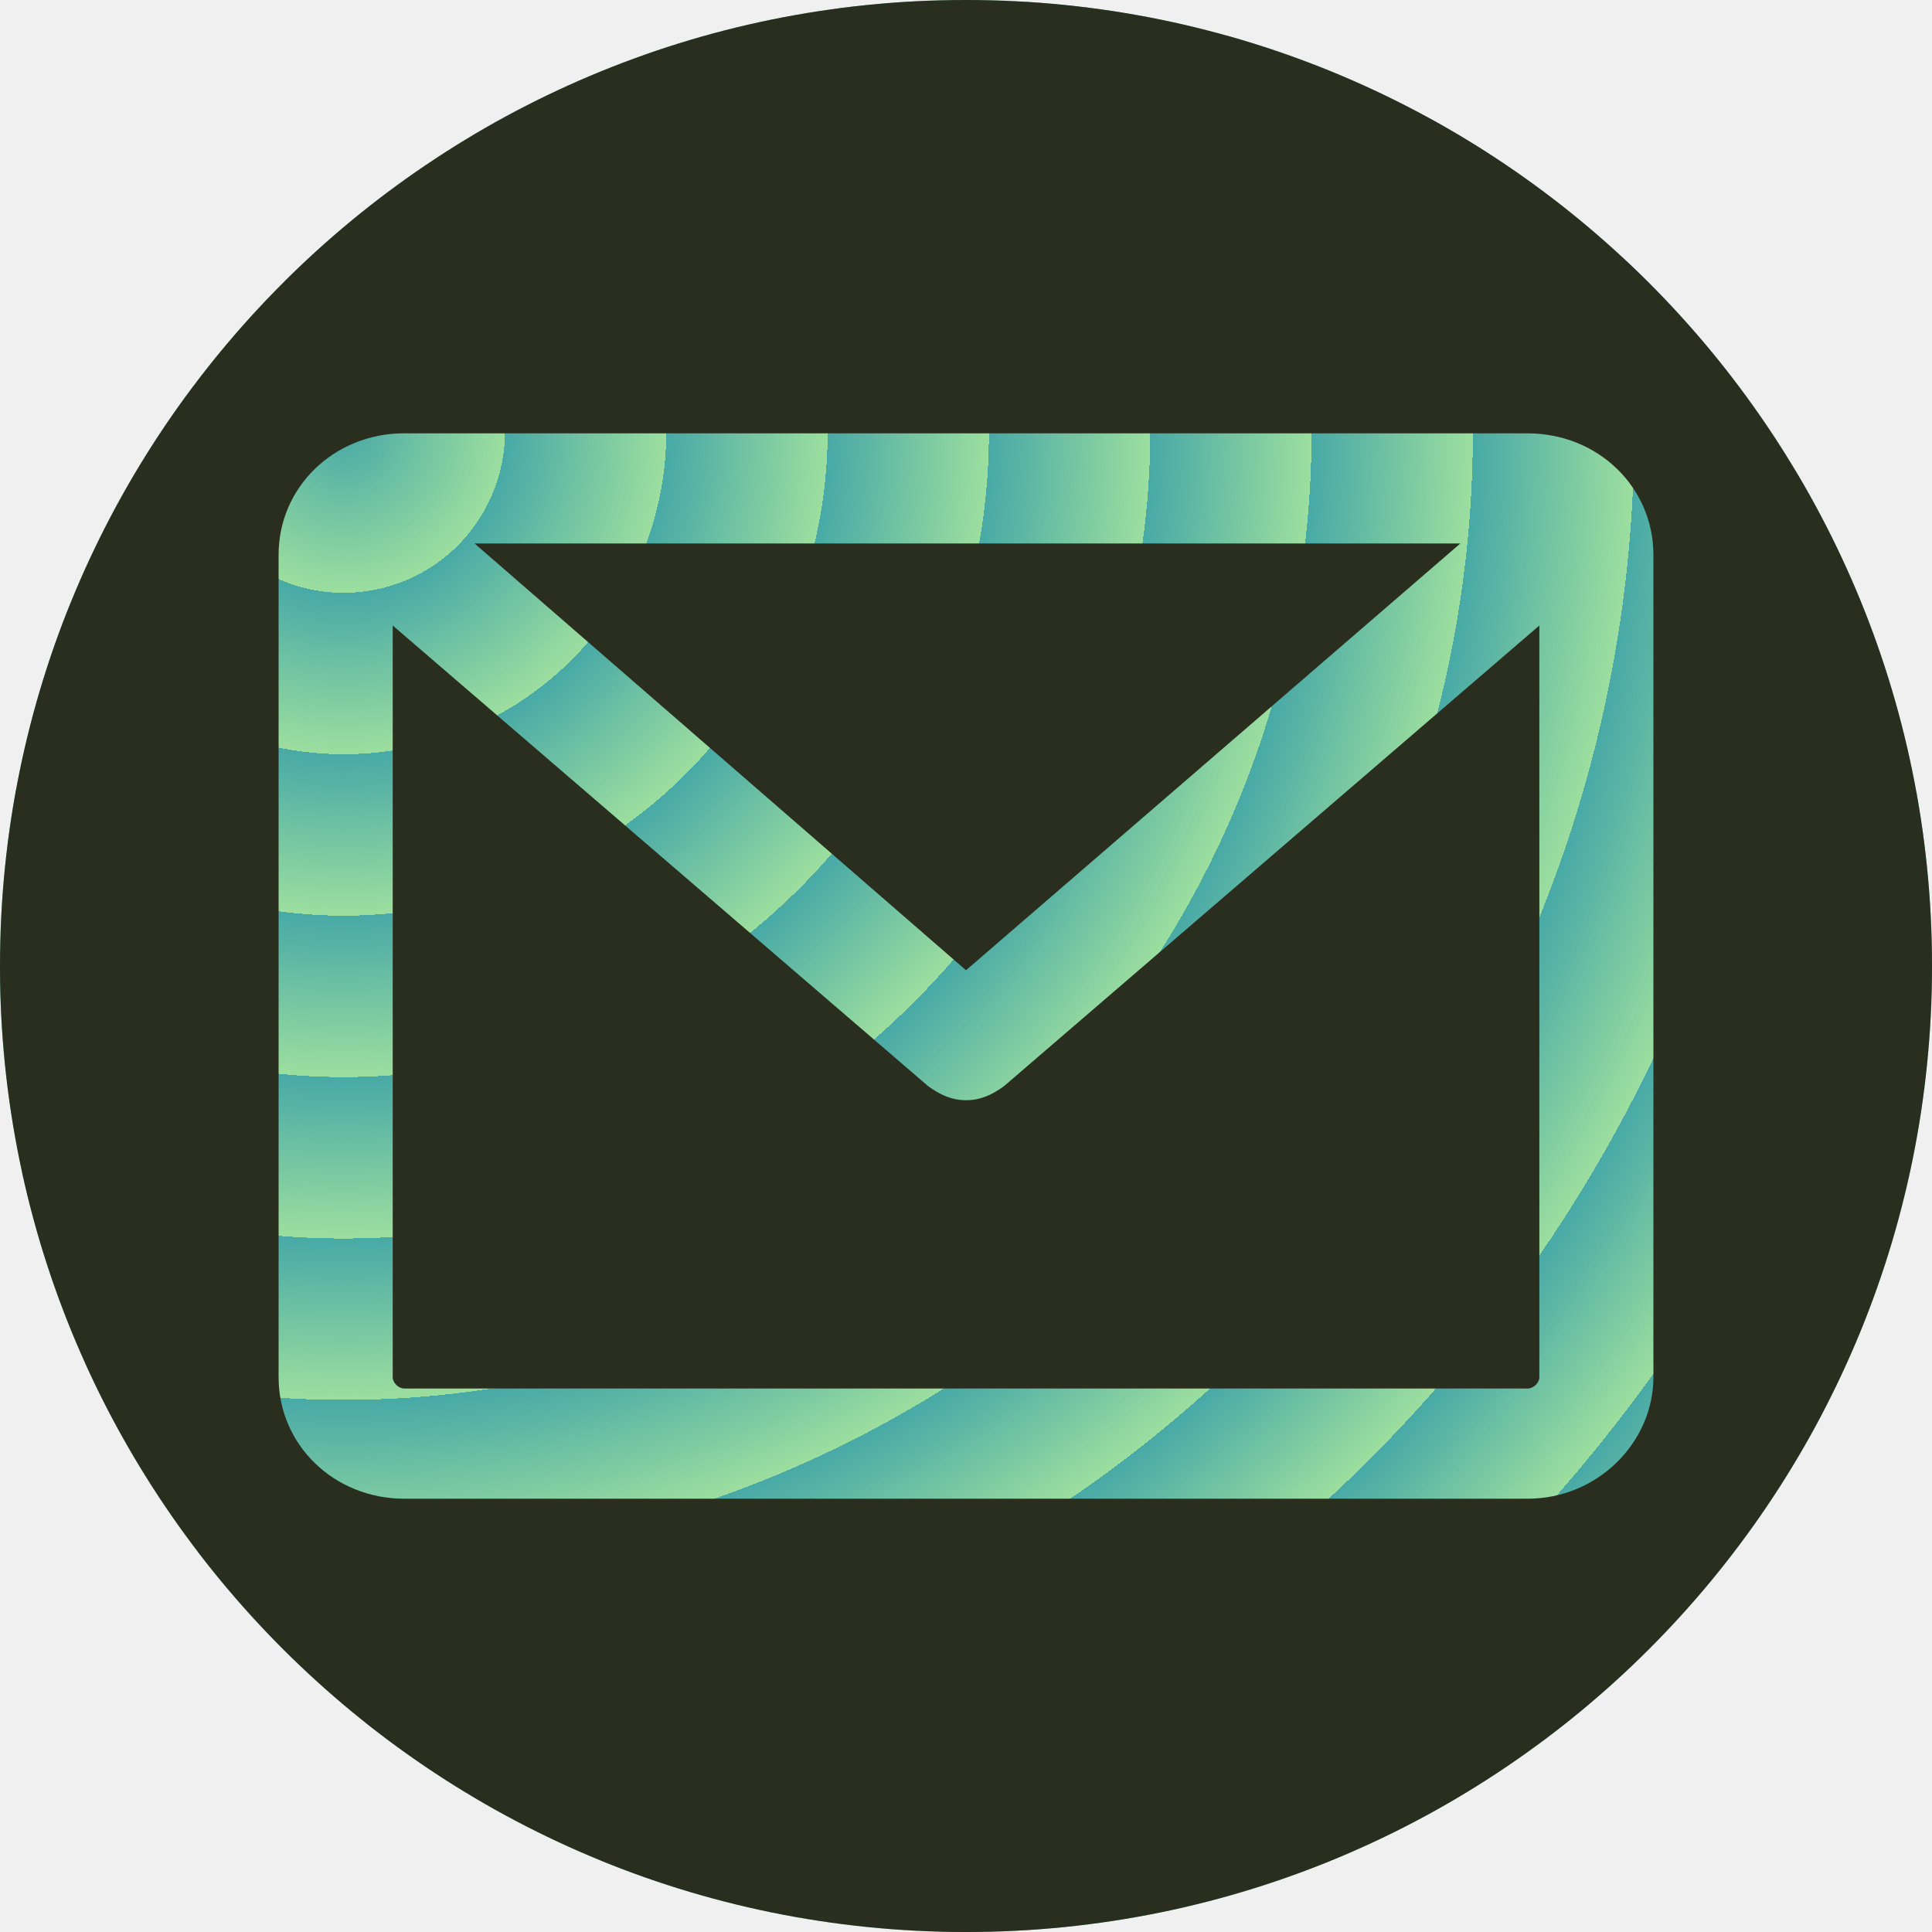
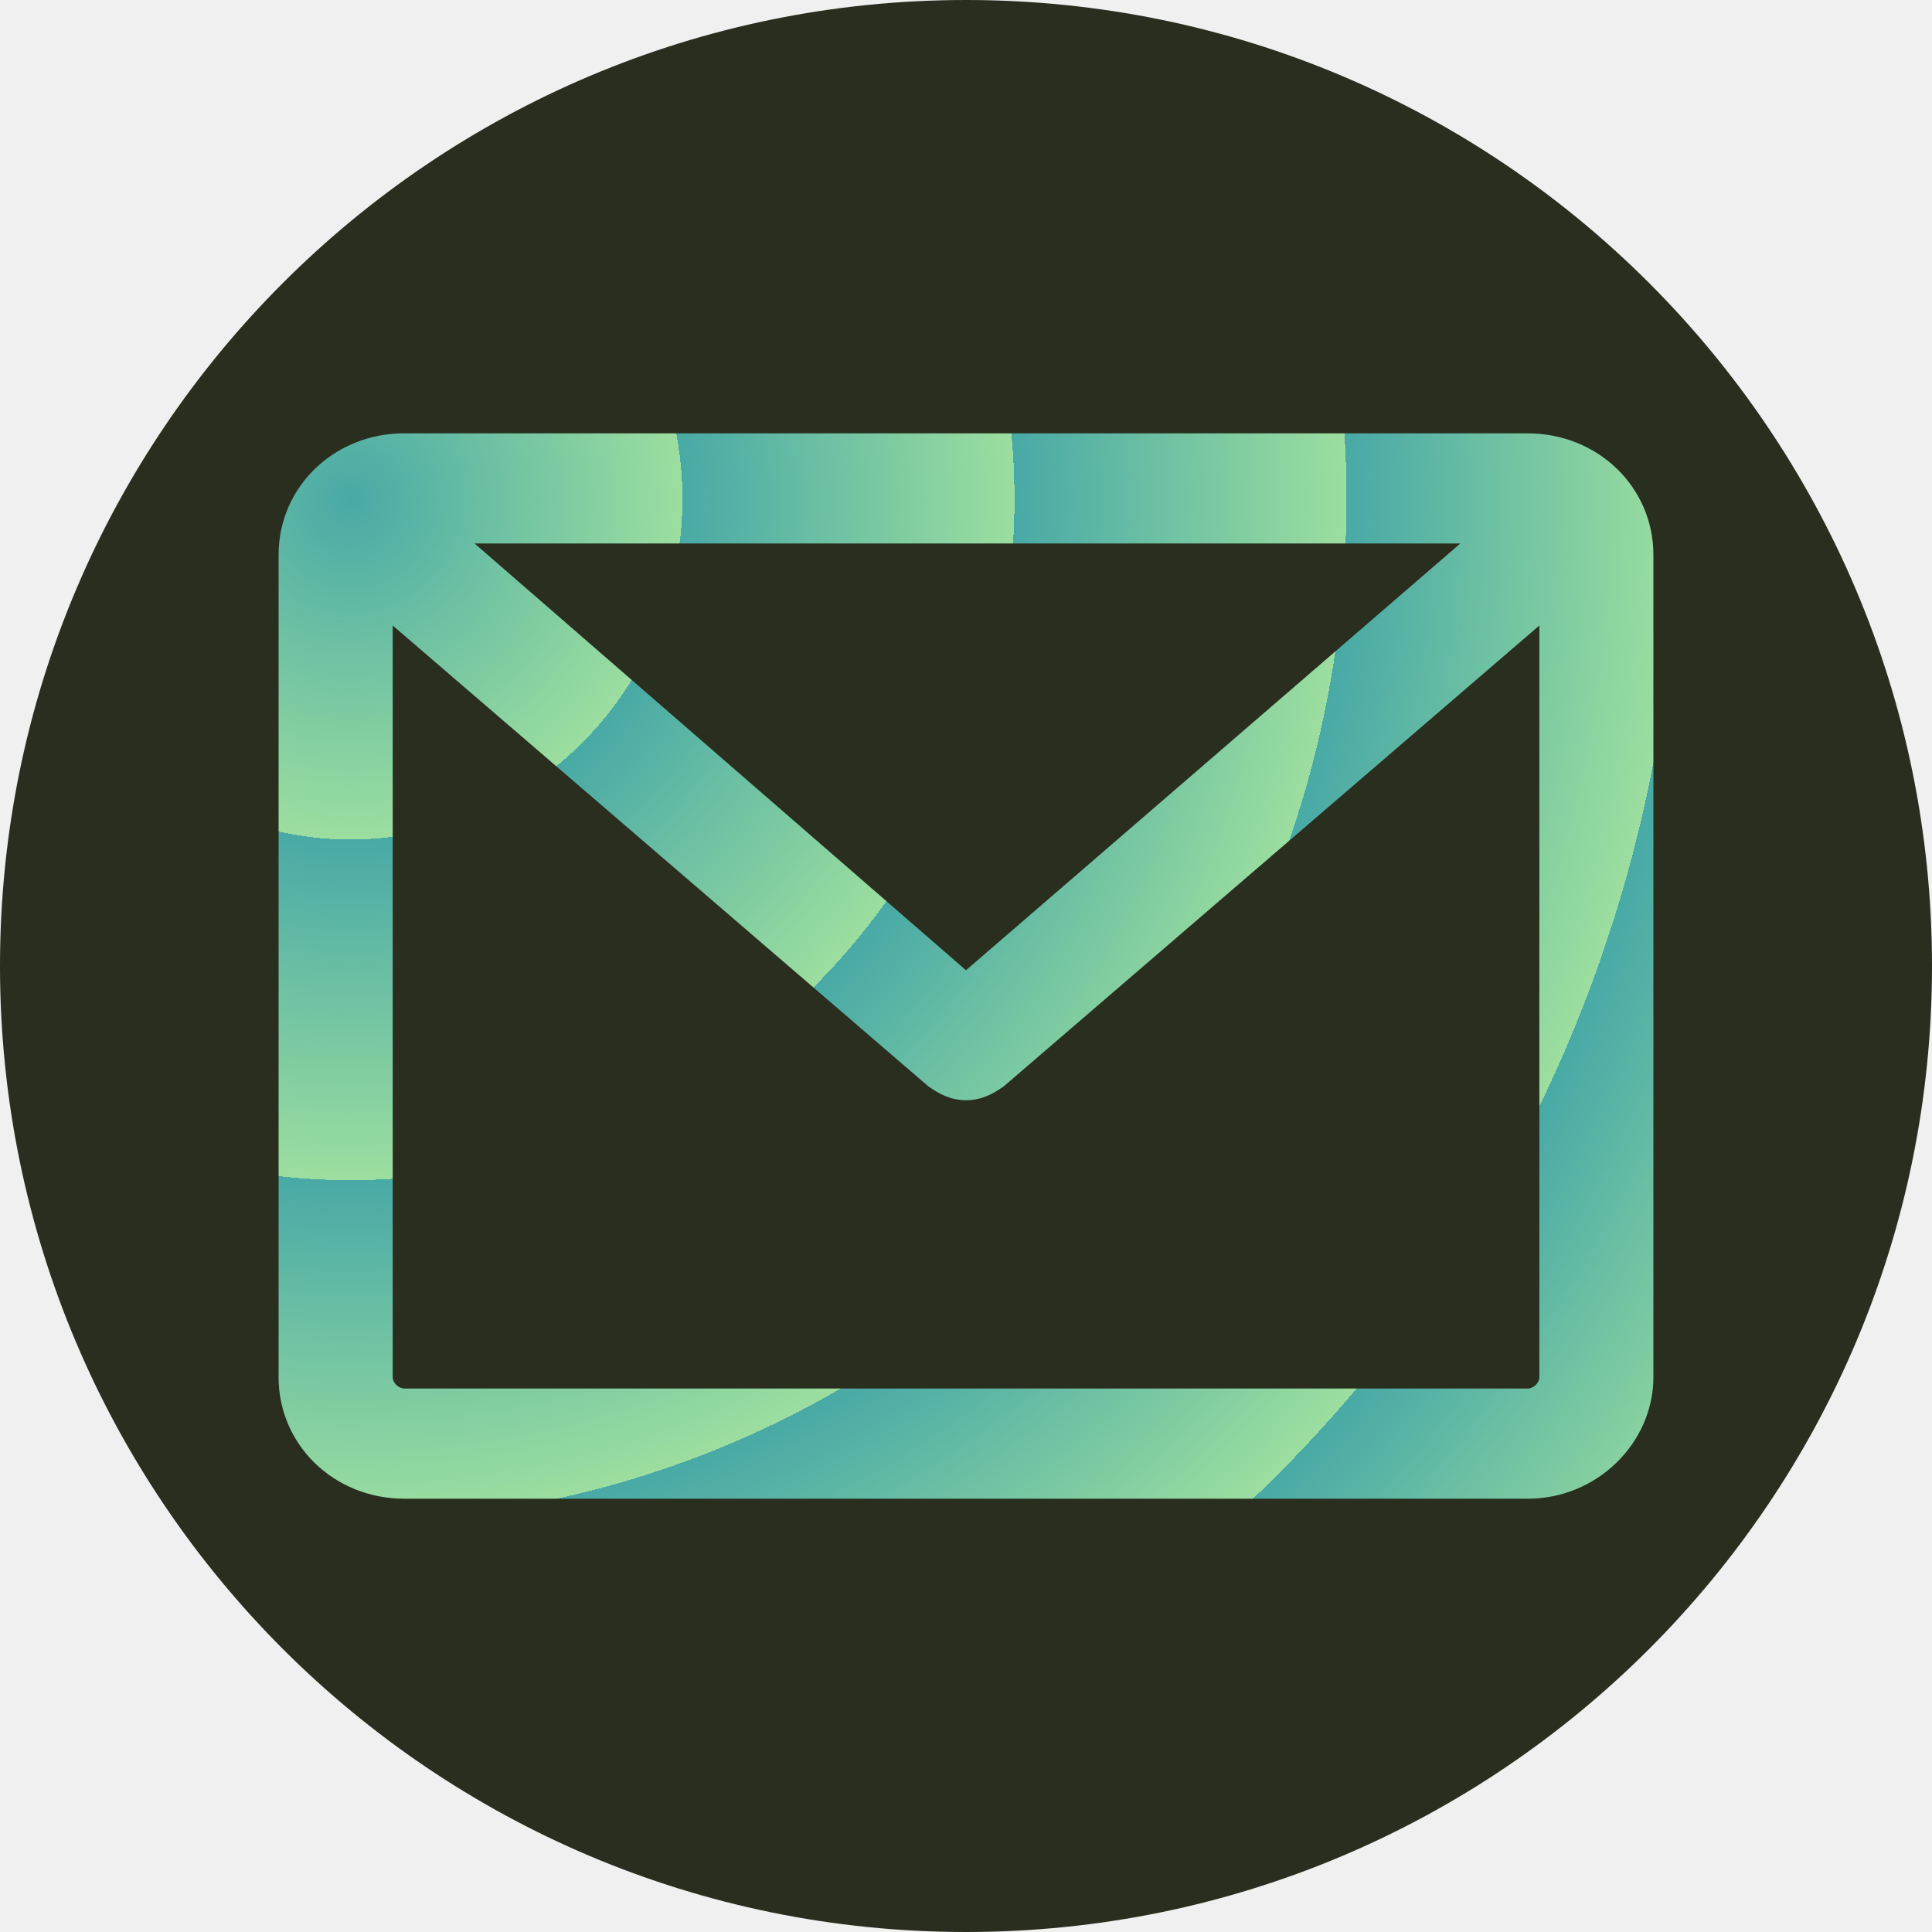
<svg xmlns="http://www.w3.org/2000/svg" xmlns:ns1="http://www.openswatchbook.org/uri/2009/osb" xmlns:xlink="http://www.w3.org/1999/xlink" style="fill:#ffffff" height="30" width="30" id="svg839" version="1.1" viewBox="0 0 30 30" data-name="Layer 1">
  <defs id="defs843">
    <linearGradient id="linearGradient6096">
      <stop id="stop6092" offset="0" style="stop-color:#48a9a6;stop-opacity:1;" />
      <stop id="stop6094" offset="1" style="stop-color:#9cde9f;stop-opacity:1" />
    </linearGradient>
    <linearGradient ns1:paint="solid" id="linearGradient862">
      <stop id="stop860" offset="0" style="stop-color:#000000;stop-opacity:1;" />
    </linearGradient>
-     <radialGradient gradientTransform="matrix(0.1669893,-0.00221865,0.00221972,0.1670702,12.46284,12.16074)" spreadMethod="repeat" gradientUnits="userSpaceOnUse" r="15" fy="-35.89" fx="-42.197" cy="-35.89" cx="-42.197" id="radialGradient6098" xlink:href="#linearGradient6096" />
+     <radialGradient gradientTransform="matrix(0.3542642,-0.00313889,0.00321954,0.363371,19.32535,20.05349)" spreadMethod="repeat" gradientUnits="userSpaceOnUse" r="15" fy="-36.034" fx="-39.697" cy="-36.034" cx="-39.697" id="radialGradient6098-7" xlink:href="#linearGradient6096" />
  </defs>
-   <g transform="translate(0,0.4399986)" style="display:inline" id="layer1">
+   <g transform="matrix(0.970339,0,0,0.970339,0.4449152,0.871863)" style="display:inline;fill:#ffffff" id="layer1">
    <path d="" cx="15" cy="14.56" r="15" id="path4573" style="display:inline;opacity:1;fill:#ff2e1e;fill-opacity:1;stroke:none;stroke-width:35.947;stroke-miterlimit:4;stroke-dasharray:none;stroke-opacity:1" />
-     <circle r="15" cy="14.56" cx="15" id="path818" style="opacity:1;fill:url(#radialGradient6098);fill-opacity:1;stroke:none;stroke-width:6.195;stroke-miterlimit:4;stroke-dasharray:none;stroke-opacity:1" />
+     <circle r="15" cy="14.56" cx="15" id="path818" style="opacity:1;fill:url(#radialGradient6098-7);fill-opacity:1;stroke:none;stroke-width:6.195;stroke-miterlimit:4;stroke-dasharray:none;stroke-opacity:1" />
  </g>
  <g style="display:inline" id="layer3">
    <path id="path6226" d="M 15,0 A 15,15 0 0 0 0,15 15,15 0 0 0 15,30 15,15 0 0 0 30,15 15,15 0 0 0 15,0 Z M 6.279,6.729 H 23.721 c 1.09,0 1.953,0.834 1.953,1.887 V 21.385 c 0,1.009 -0.863,1.887 -1.953,1.887 H 6.279 c -1.09,0 -1.953,-0.834 -1.953,-1.887 V 8.615 c 0,-1.053 0.863,-1.887 1.953,-1.887 z M 7.369,8.439 15,15.066 22.676,8.439 Z M 6.098,9.713 V 21.385 c 10e-8,0.088 0.091,0.176 0.182,0.176 H 23.721 c 0.091,0 0.182,-0.088 0.182,-0.176 V 9.713 l -8.312,7.152 c -0.182,0.132 -0.363,0.219 -0.59,0.219 -0.227,0 -0.408,-0.087 -0.59,-0.219 z" style="opacity:1;fill:#292e1e;fill-opacity:1;stroke:none;stroke-width:9.852;stroke-miterlimit:4;stroke-dasharray:none;stroke-opacity:1" />
    <g transform="matrix(0.04257975,0,0,0.04113495,4.326662,4.688845)" id="g6147" style="fill:#f62e1e;fill-opacity:1">
      <g id="g6145" style="fill:#f62e1e;fill-opacity:1" />
    </g>
    <g transform="matrix(0.04257975,0,0,0.04113495,4.326662,4.688845)" id="g6149" style="fill:#f62e1e;fill-opacity:1" />
    <g transform="matrix(0.04257975,0,0,0.04113495,4.326662,4.688845)" id="g6151" style="fill:#f62e1e;fill-opacity:1" />
    <g transform="matrix(0.04257975,0,0,0.04113495,4.326662,4.688845)" id="g6153" style="fill:#f62e1e;fill-opacity:1" />
    <g transform="matrix(0.04257975,0,0,0.04113495,4.326662,4.688845)" id="g6155" style="fill:#f62e1e;fill-opacity:1" />
    <g transform="matrix(0.04257975,0,0,0.04113495,4.326662,4.688845)" id="g6157" style="fill:#f62e1e;fill-opacity:1" />
    <g transform="matrix(0.04257975,0,0,0.04113495,4.326662,4.688845)" id="g6159" style="fill:#f62e1e;fill-opacity:1" />
    <g transform="matrix(0.04257975,0,0,0.04113495,4.326662,4.688845)" id="g6161" style="fill:#f62e1e;fill-opacity:1" />
    <g transform="matrix(0.04257975,0,0,0.04113495,4.326662,4.688845)" id="g6163" style="fill:#f62e1e;fill-opacity:1" />
    <g transform="matrix(0.04257975,0,0,0.04113495,4.326662,4.688845)" id="g6165" style="fill:#f62e1e;fill-opacity:1" />
    <g transform="matrix(0.04257975,0,0,0.04113495,4.326662,4.688845)" id="g6167" style="fill:#f62e1e;fill-opacity:1" />
    <g transform="matrix(0.04257975,0,0,0.04113495,4.326662,4.688845)" id="g6169" style="fill:#f62e1e;fill-opacity:1" />
    <g transform="matrix(0.04257975,0,0,0.04113495,4.326662,4.688845)" id="g6171" style="fill:#f62e1e;fill-opacity:1" />
    <g transform="matrix(0.04257975,0,0,0.04113495,4.326662,4.688845)" id="g6173" style="fill:#f62e1e;fill-opacity:1" />
    <g transform="matrix(0.04257975,0,0,0.04113495,4.326662,4.688845)" id="g6175" style="fill:#f62e1e;fill-opacity:1" />
    <g transform="matrix(0.04257975,0,0,0.04113495,4.326662,4.688845)" id="g6177" style="fill:#f62e1e;fill-opacity:1" />
  </g>
</svg>
